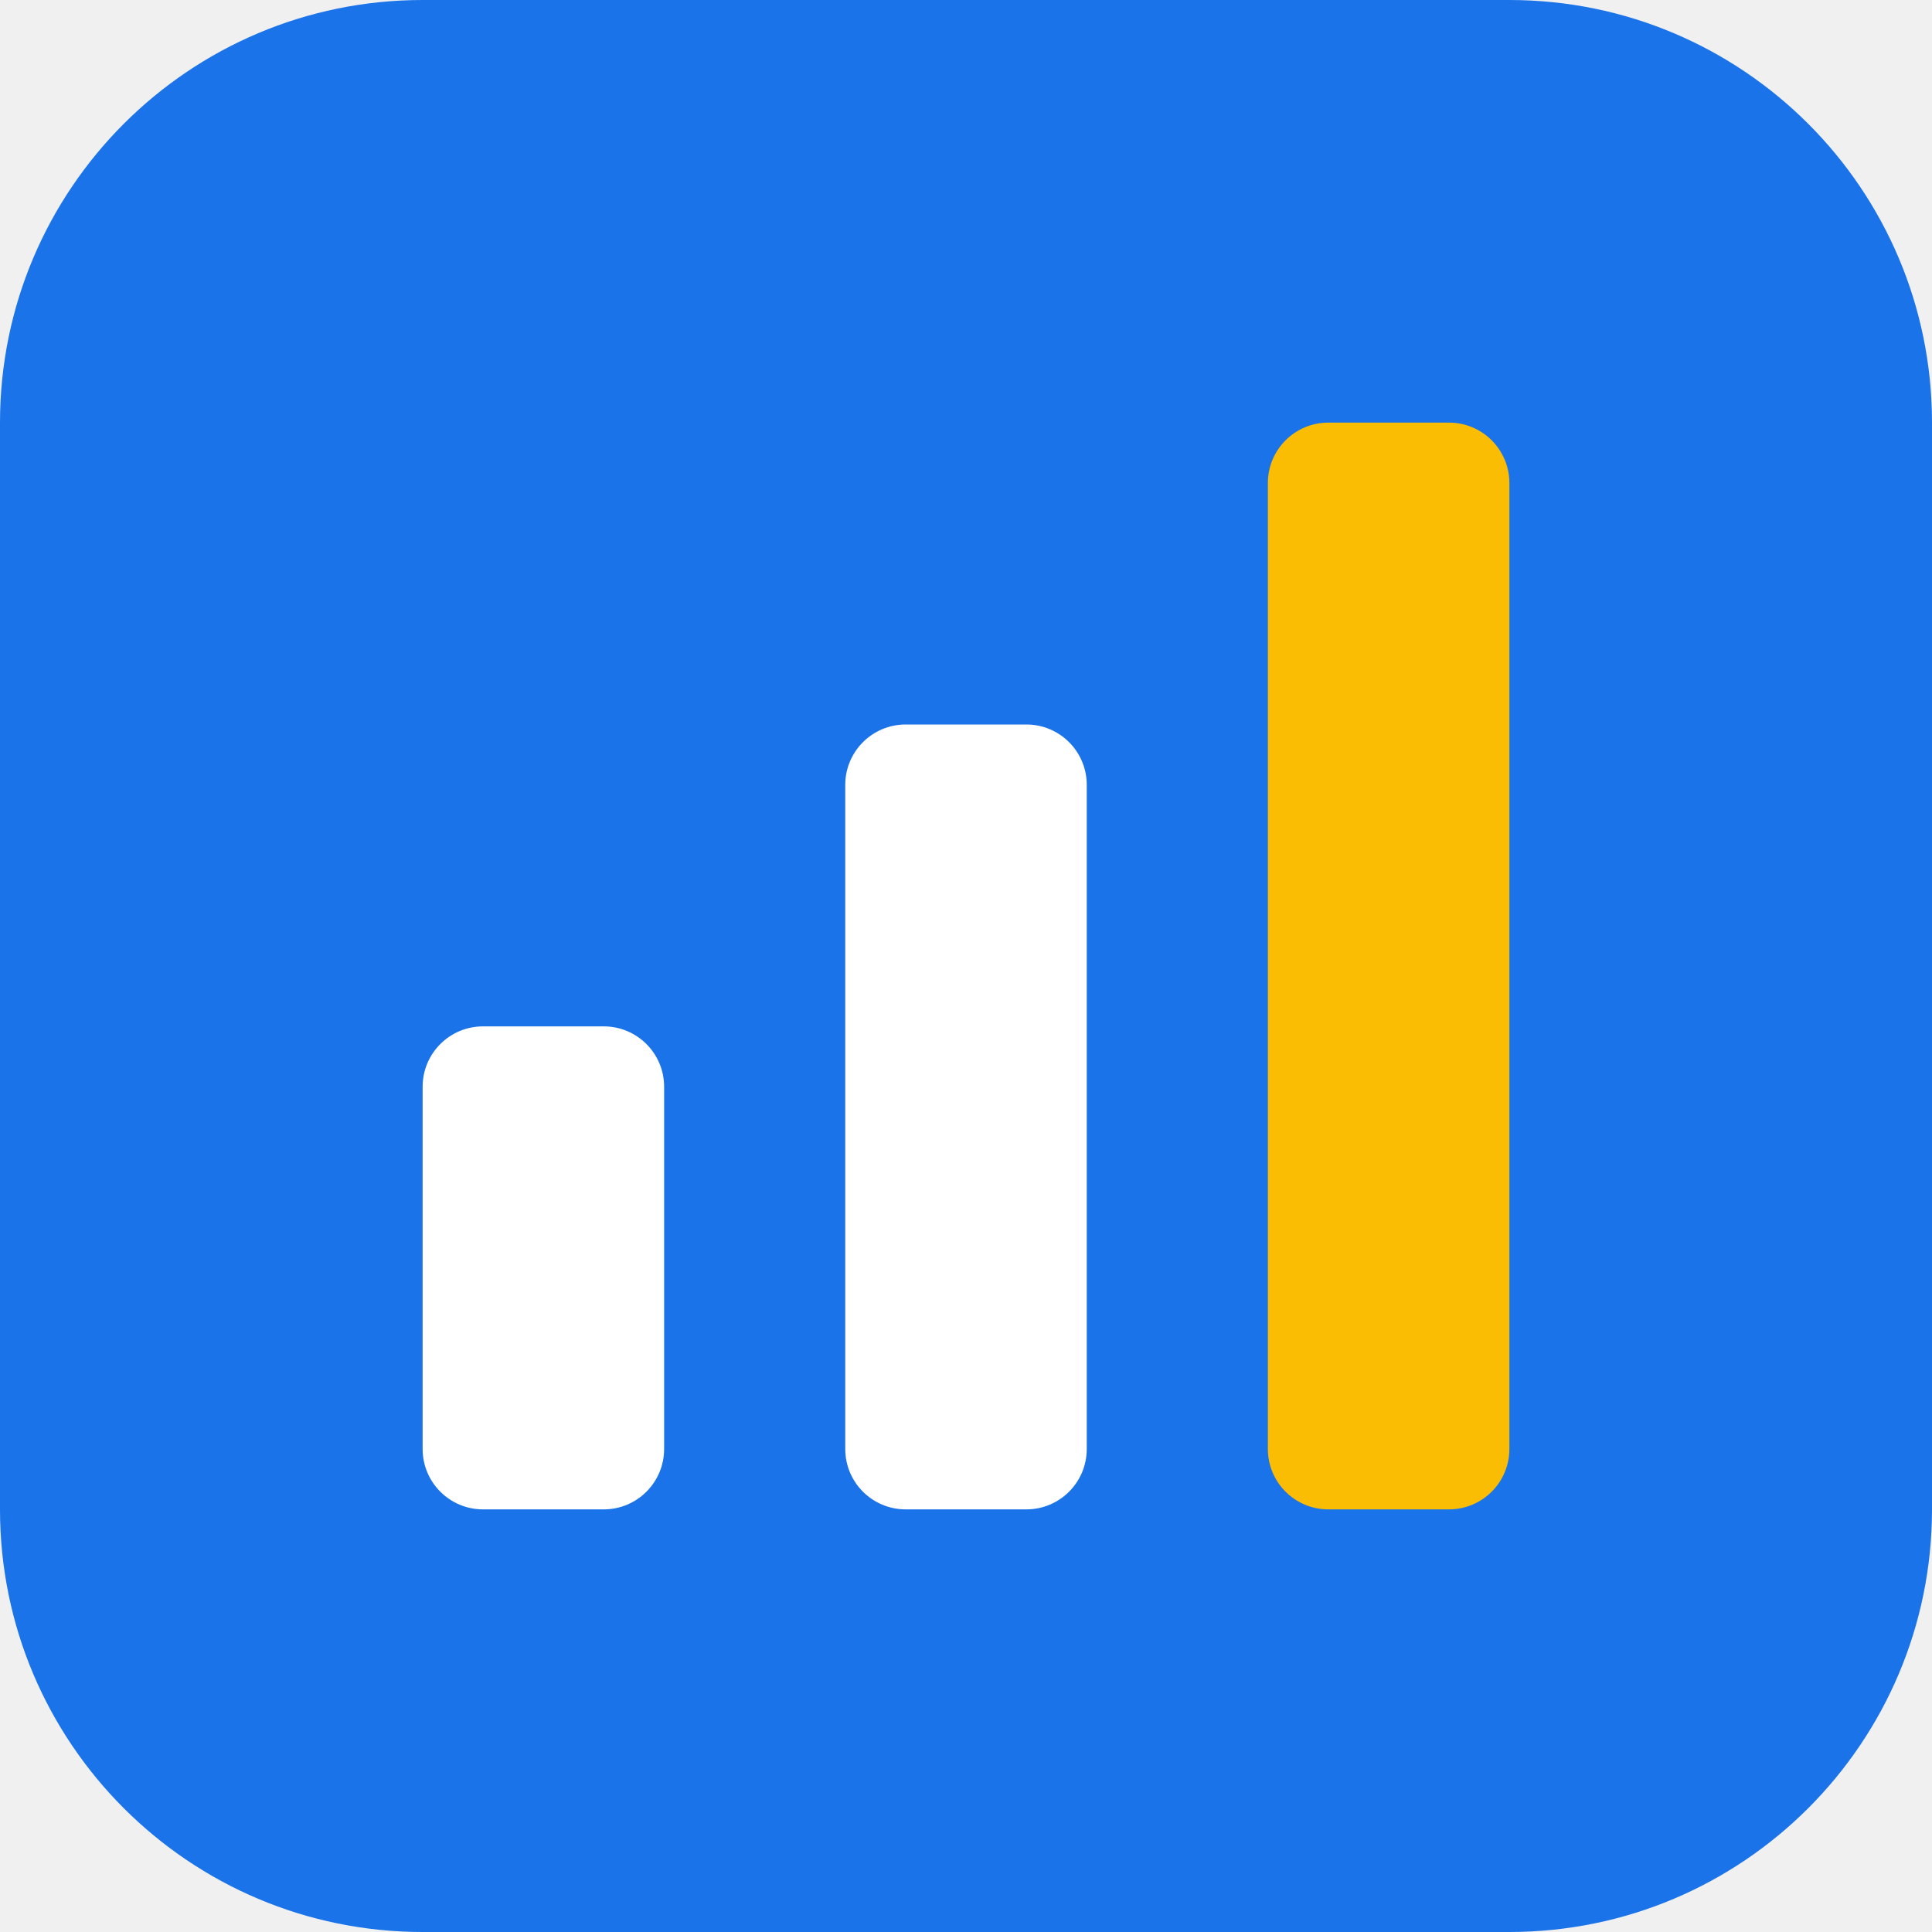
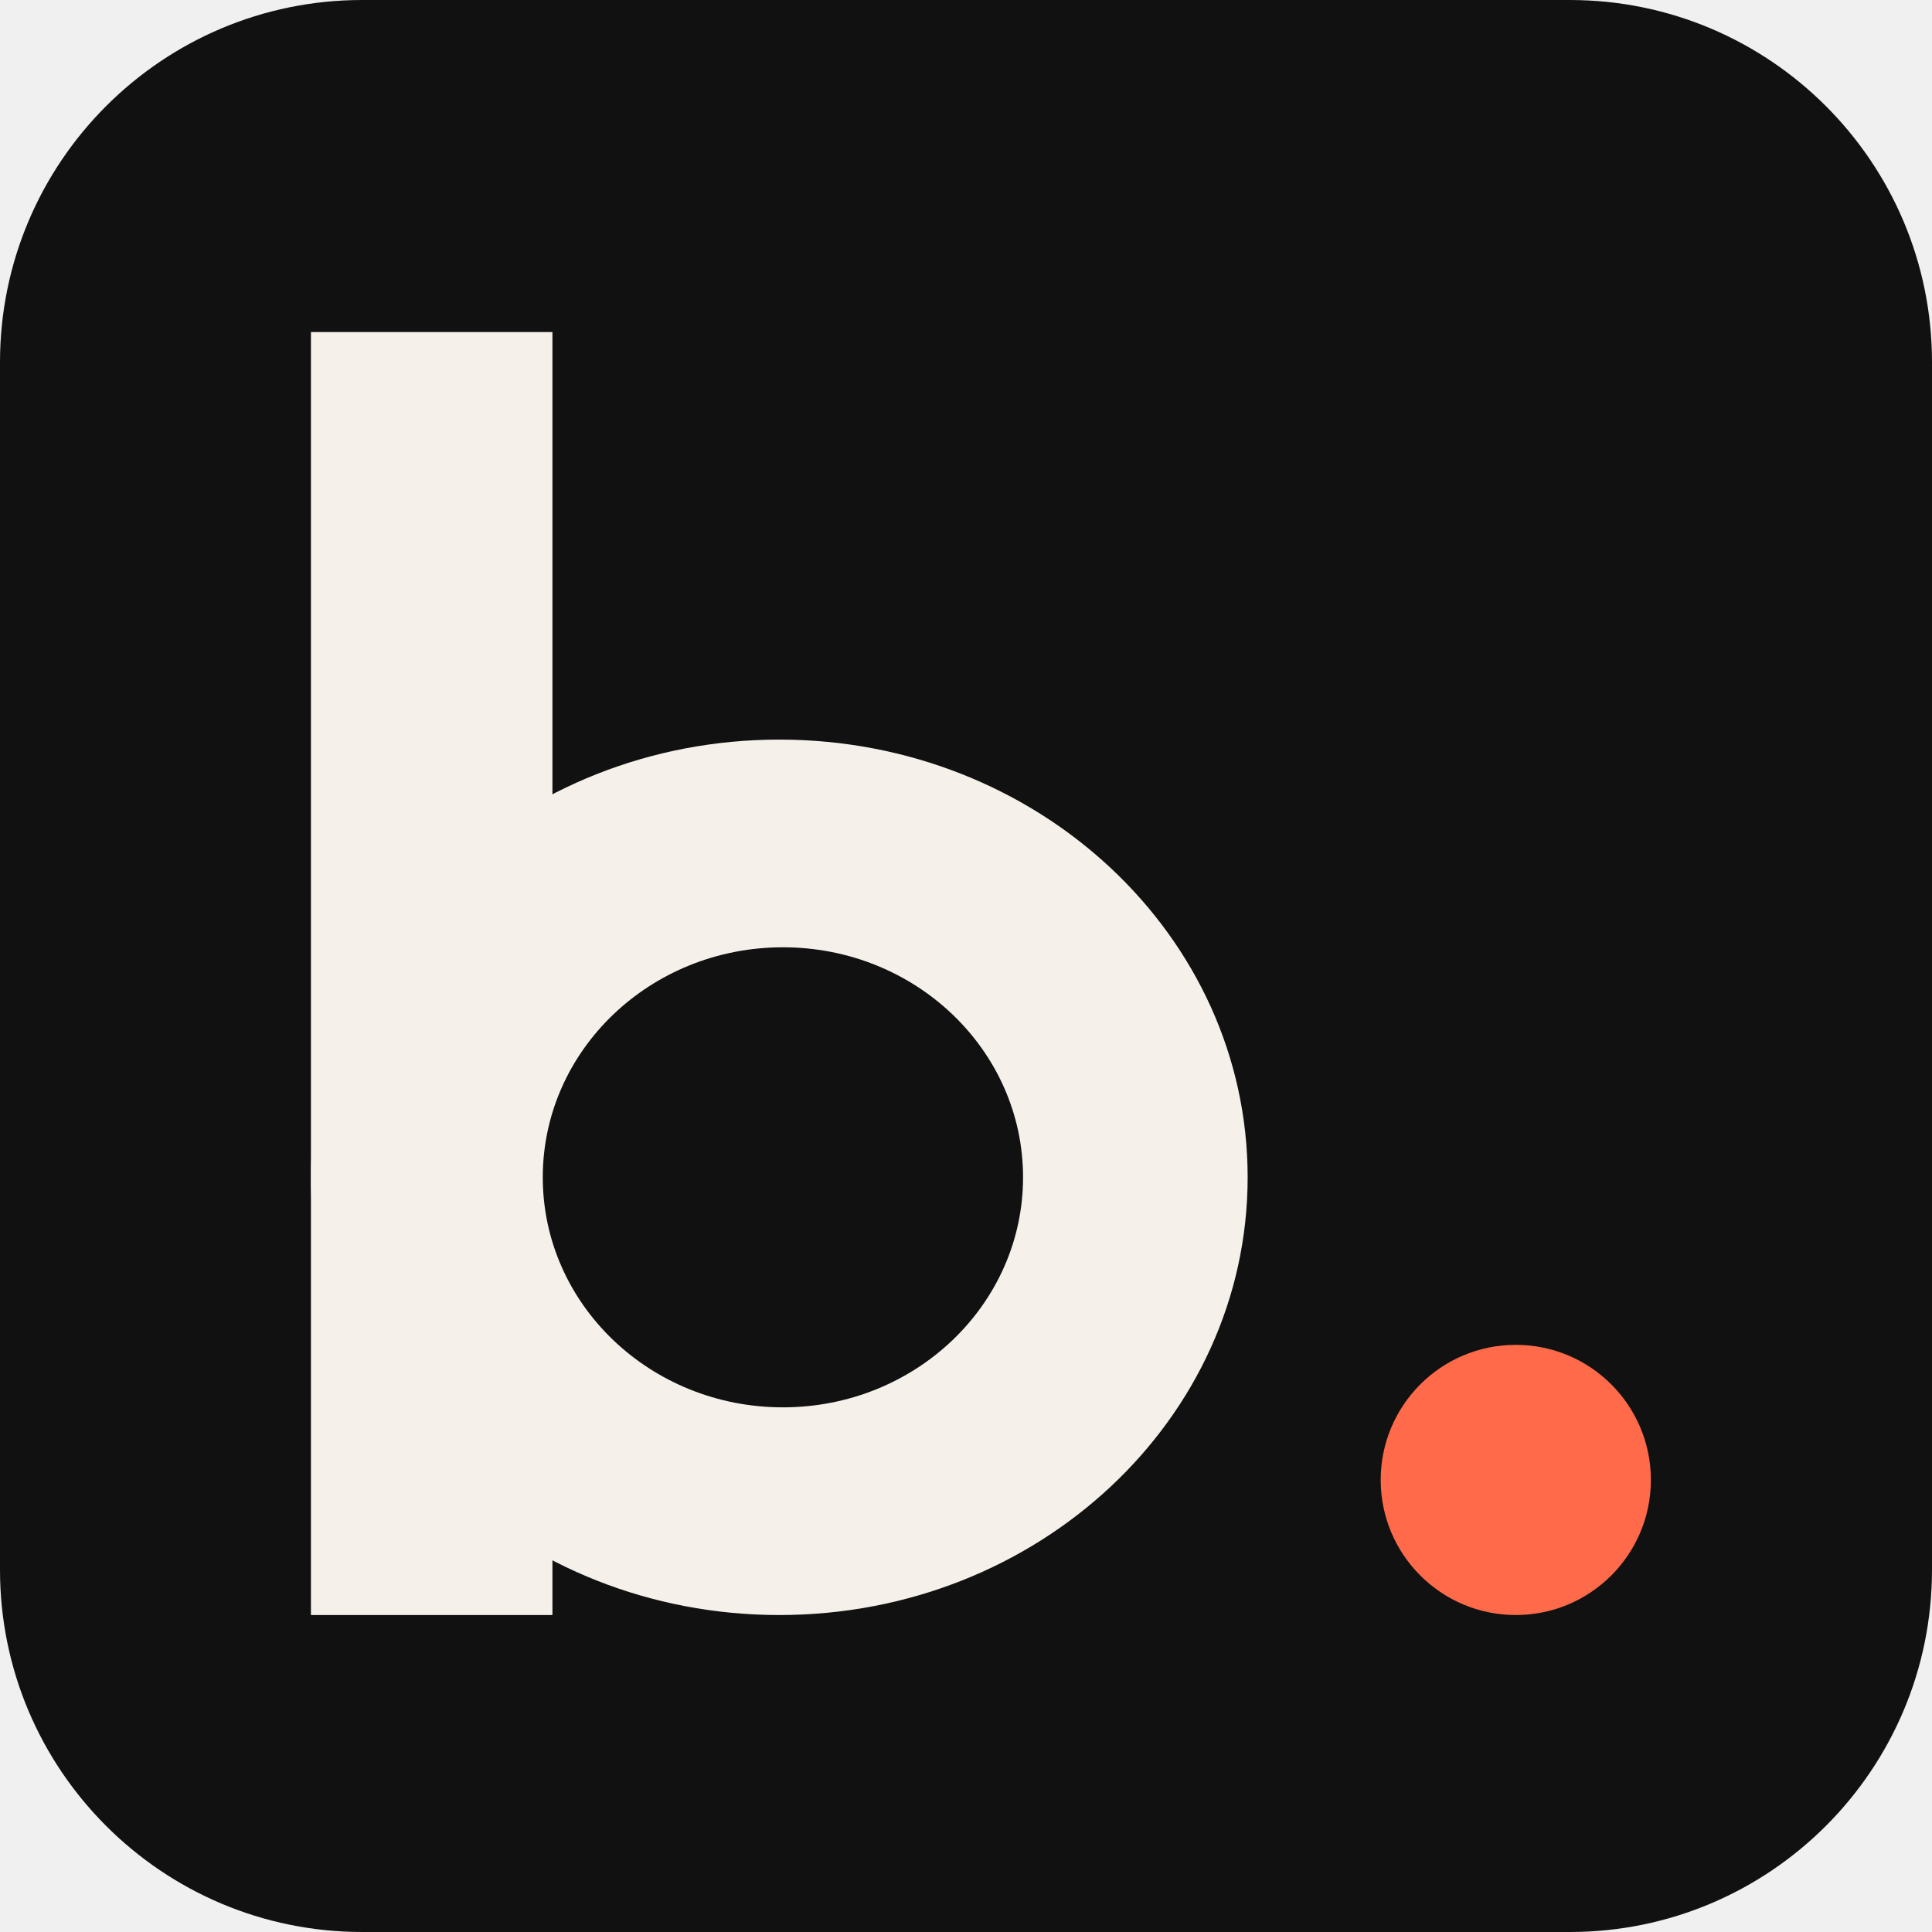
- <svg xmlns="http://www.w3.org/2000/svg" viewBox="0 0 64 64" width="64" height="64">
-   <rect width="64" height="64" rx="14" fill="#1a73e8" />
-   <rect x="14" y="34" width="8" height="16" rx="2" fill="#fff" />
-   <rect x="28" y="24" width="8" height="26" rx="2" fill="#fff" />
-   <rect x="42" y="14" width="8" height="36" rx="2" fill="#fbbc04" />
+ <svg xmlns="http://www.w3.org/2000/svg" viewBox="0 0 512 512" width="512" height="512">
+   <rect width="512" height="512" rx="96" fill="#111111" />
+   <g transform="translate(82.4 428.0)">
+     <path fill="#F5F1EA" d="M0 -340h64V0H0z" />
+     <path fill="#F5F1EA" d="M0.0 -116a124.12 116 0 1 0 248.24 0a124.12 116 0 1 0 -248.24 0z" />
+     <path fill="#111111" d="M61.44 -116a63.64 60.96 0 1 0 127.28 0a63.64 60.96 0 1 0 -127.28 0z" />
+     <circle cx="319.3" cy="-35.8" r="35.8" fill="#FF6B4A" />
+   </g>
</svg>
